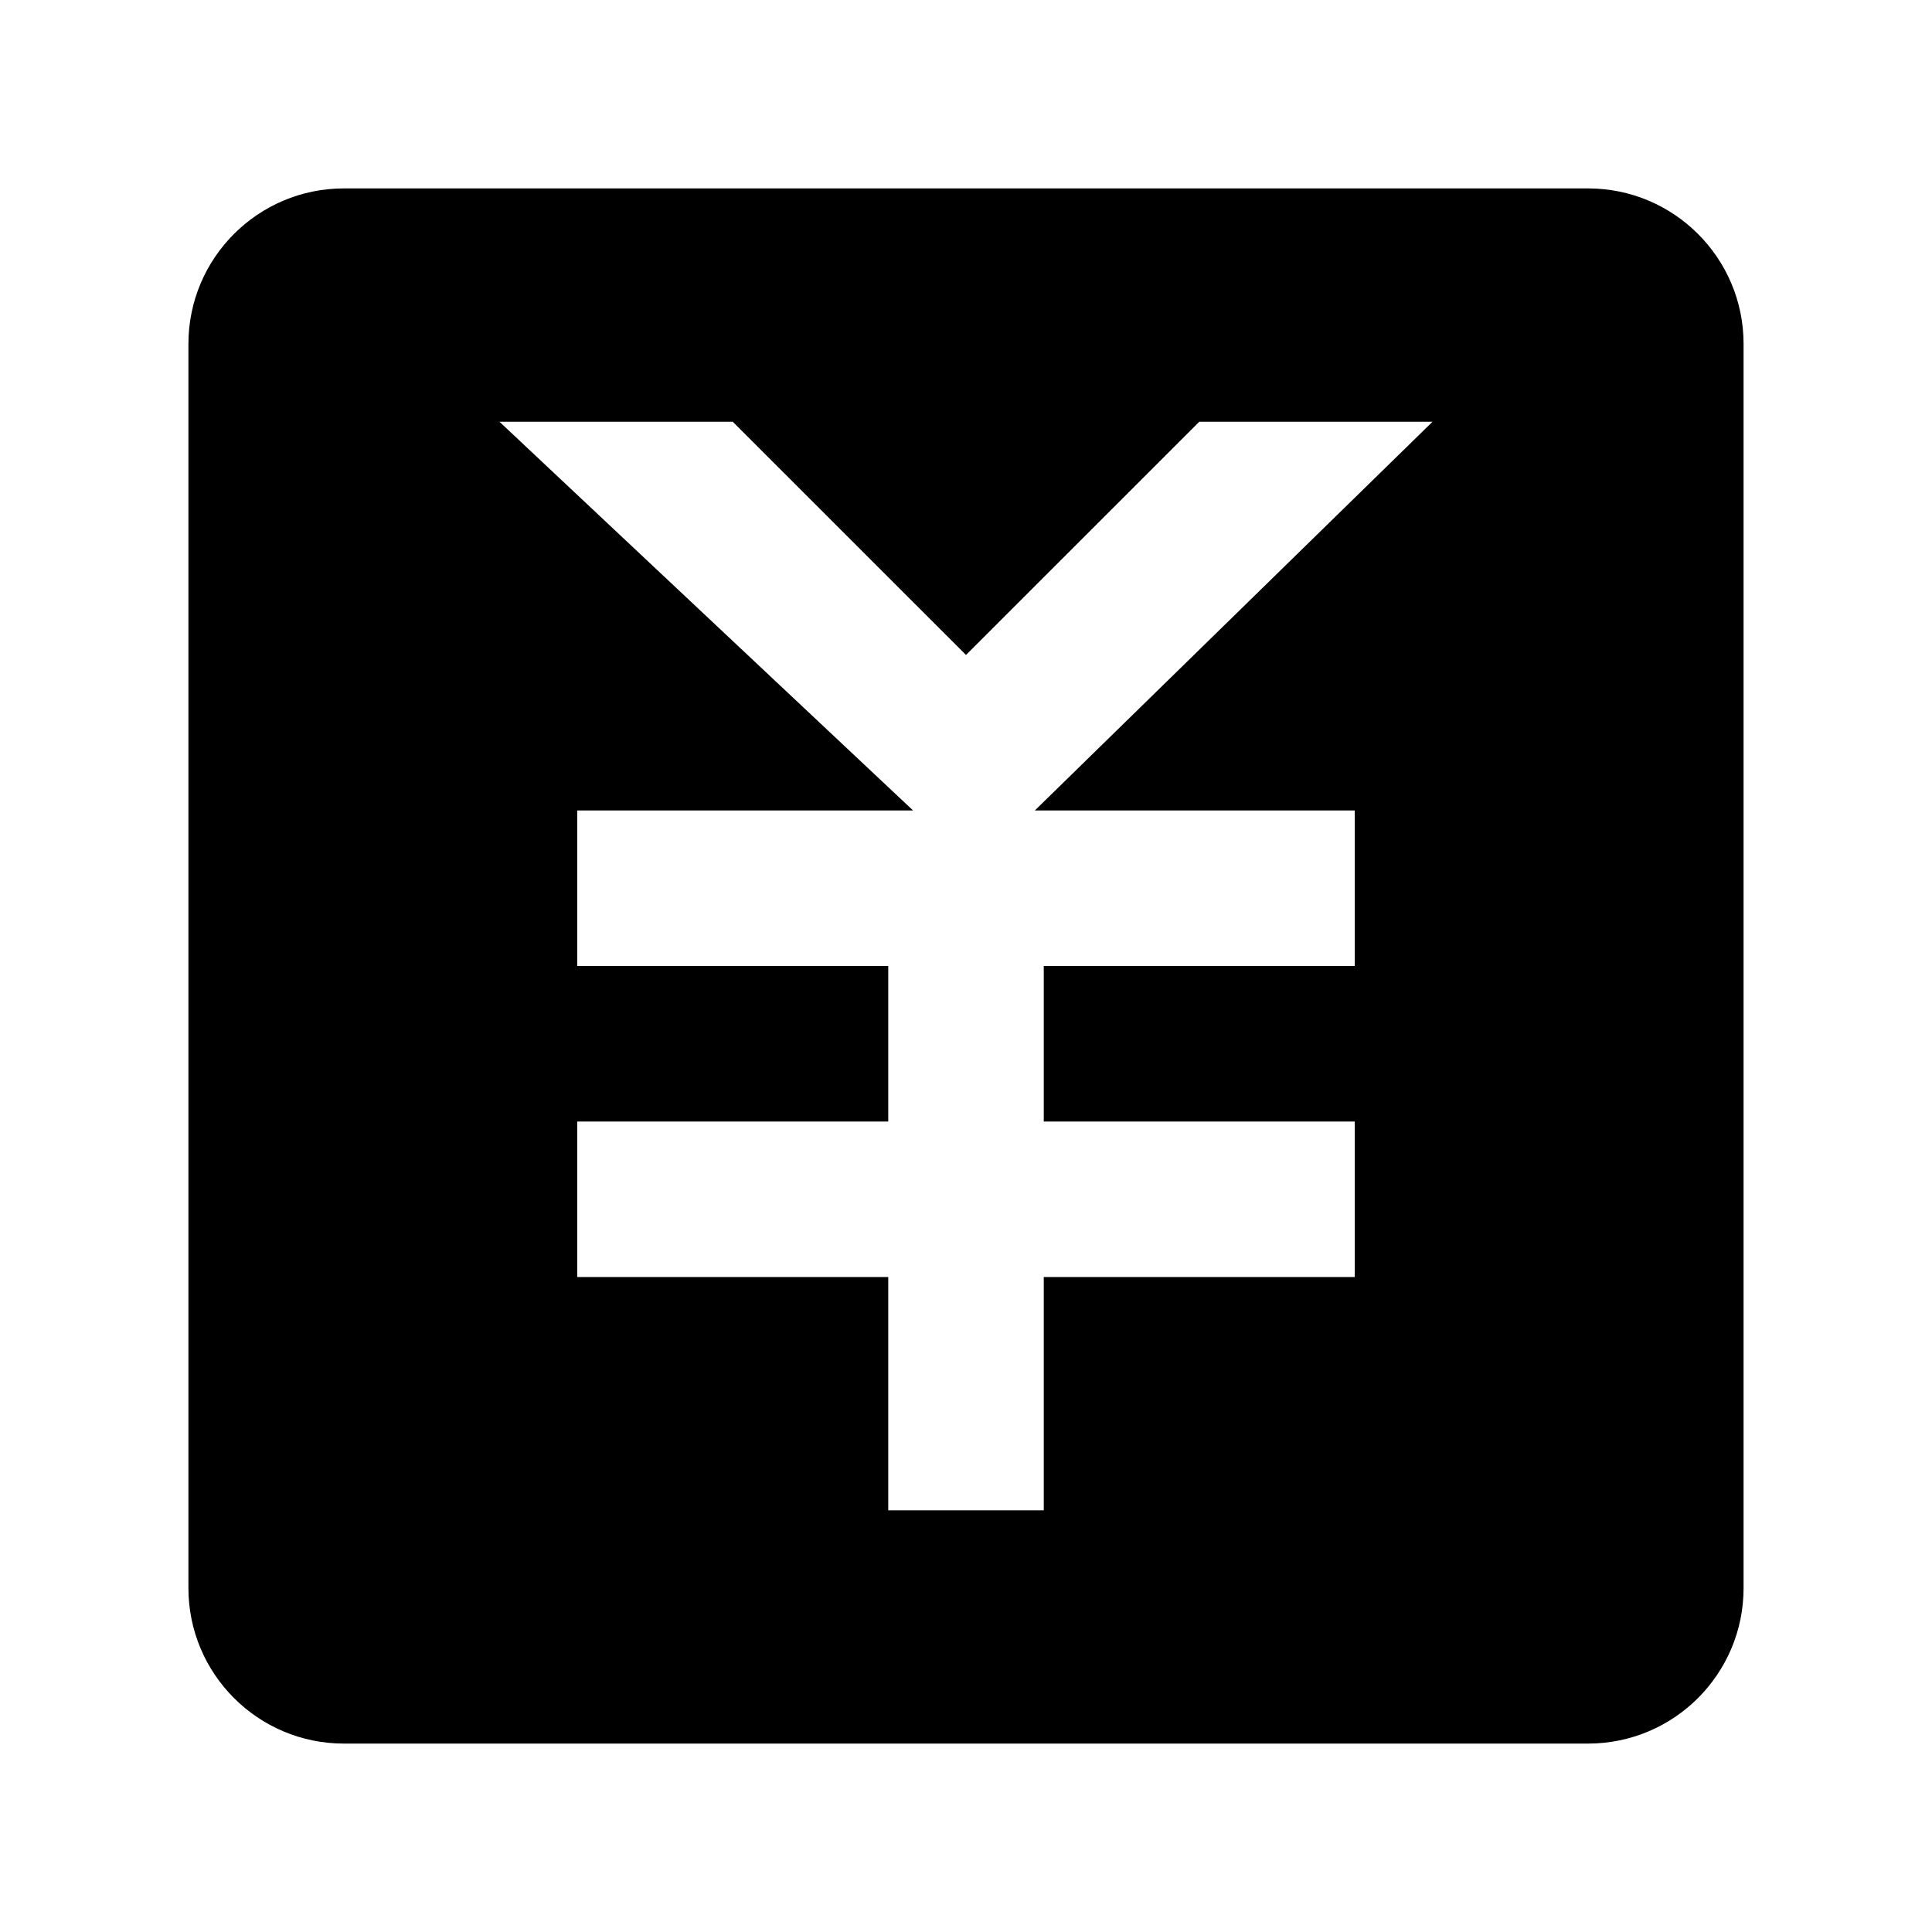
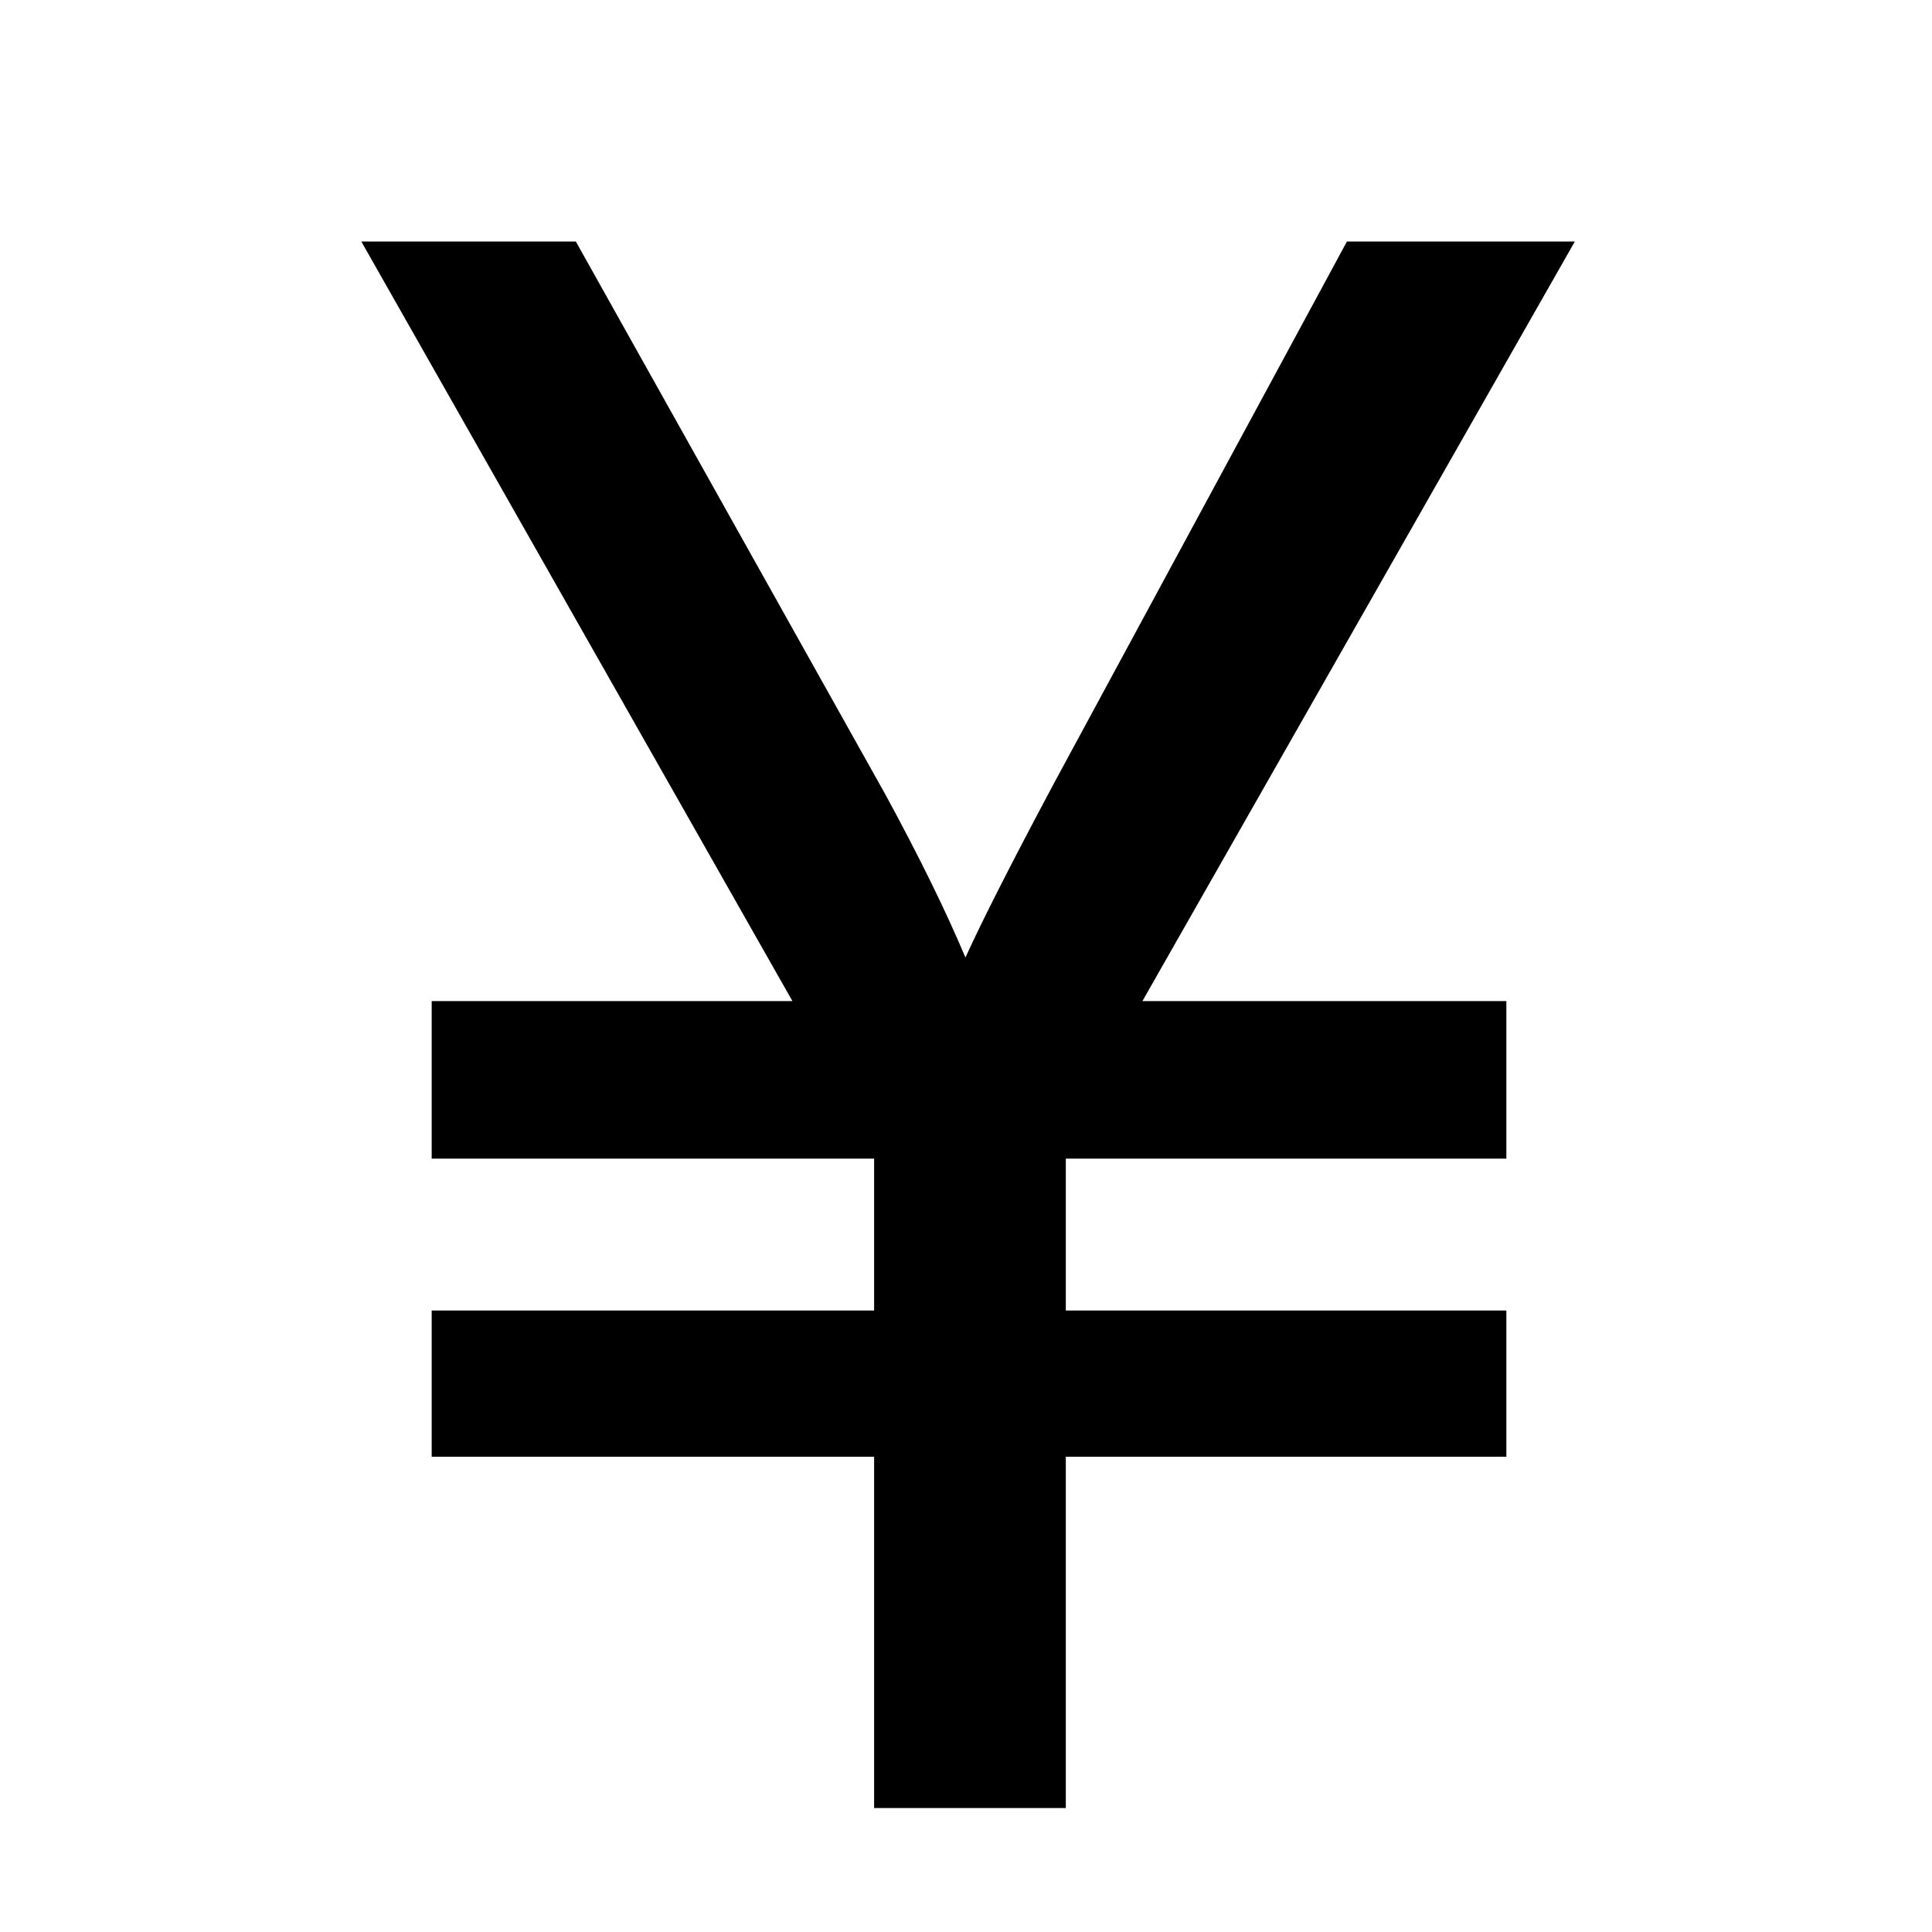
- <svg xmlns="http://www.w3.org/2000/svg" t="1615696871293" class="icon" viewBox="0 0 1024 1024" version="1.1" p-id="3209" width="200" height="200">
+ <svg xmlns="http://www.w3.org/2000/svg" t="1614996885319" class="icon" viewBox="0 0 1024 1024" version="1.1" p-id="5214" width="200" height="200">
  <defs>
    <style type="text/css" />
  </defs>
-   <path d="M841.704 99.863l-659.419 0c-45.517 0-82.417 36.911-82.417 82.438l0 659.408c0 45.517 36.9 82.427 82.417 82.427l659.419 0c45.527 0 82.427-36.911 82.427-82.427l0-659.408C924.131 136.774 887.231 99.863 841.704 99.863zM718.058 429.573l0 82.427L553.214 512l0 82.427 164.844 0 0 82.417L553.214 676.844l0 123.646-82.427 0 0-123.646-164.855 0 0-82.417 164.855 0 0-82.427-164.855 0 0-82.427 178.025 0-219.243-206.053 123.646 0 123.636 123.626 123.646-123.626 123.636 0-210.801 206.053L718.058 429.573z" p-id="3210" />
+   <path d="M463.3 958.3V772.1H228.8v-77.5h234.5v-80.5H228.8v-83.5H420L191.5 128h113.7L469 420.6c18.2 33.4 32.4 62.4 42.7 86.9 9-19.8 24.6-50.5 46.8-92.1L713.9 128h120.8L605.5 530.6h192.9v83.5H564.9v80.5h233.5v77.5H564.9v186.2H463.3z" fill="" p-id="5215" />
</svg>
